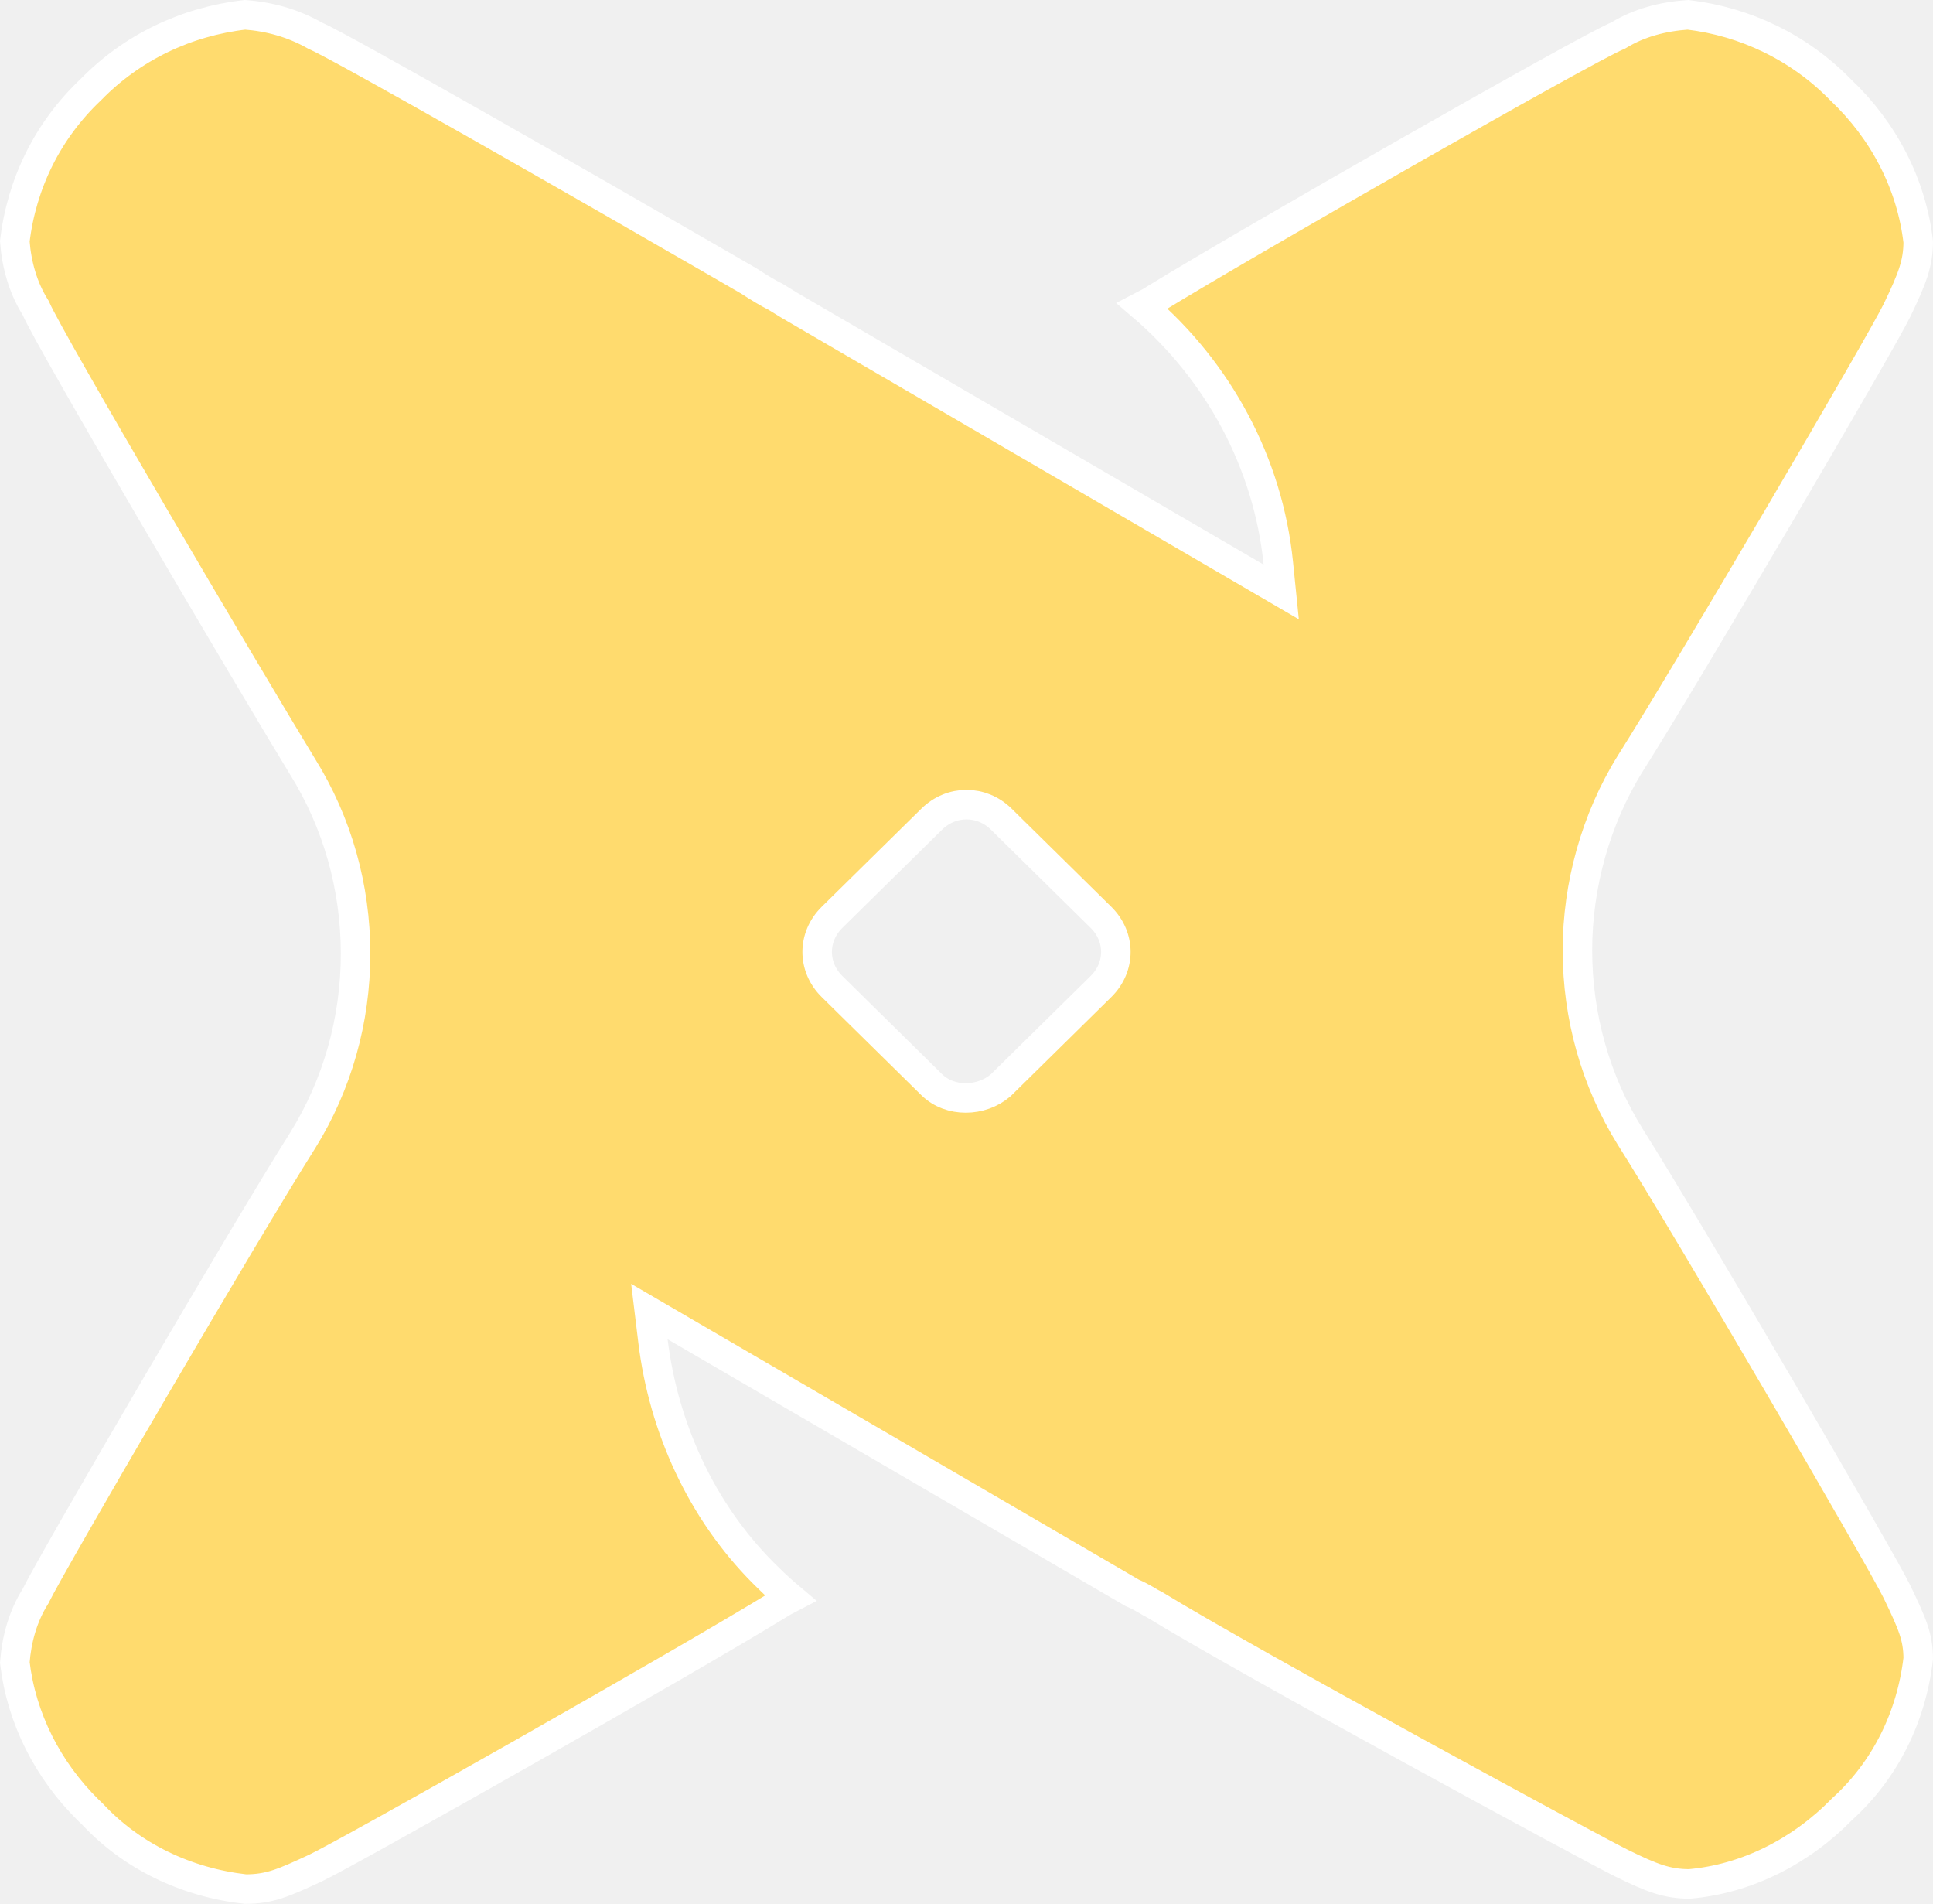
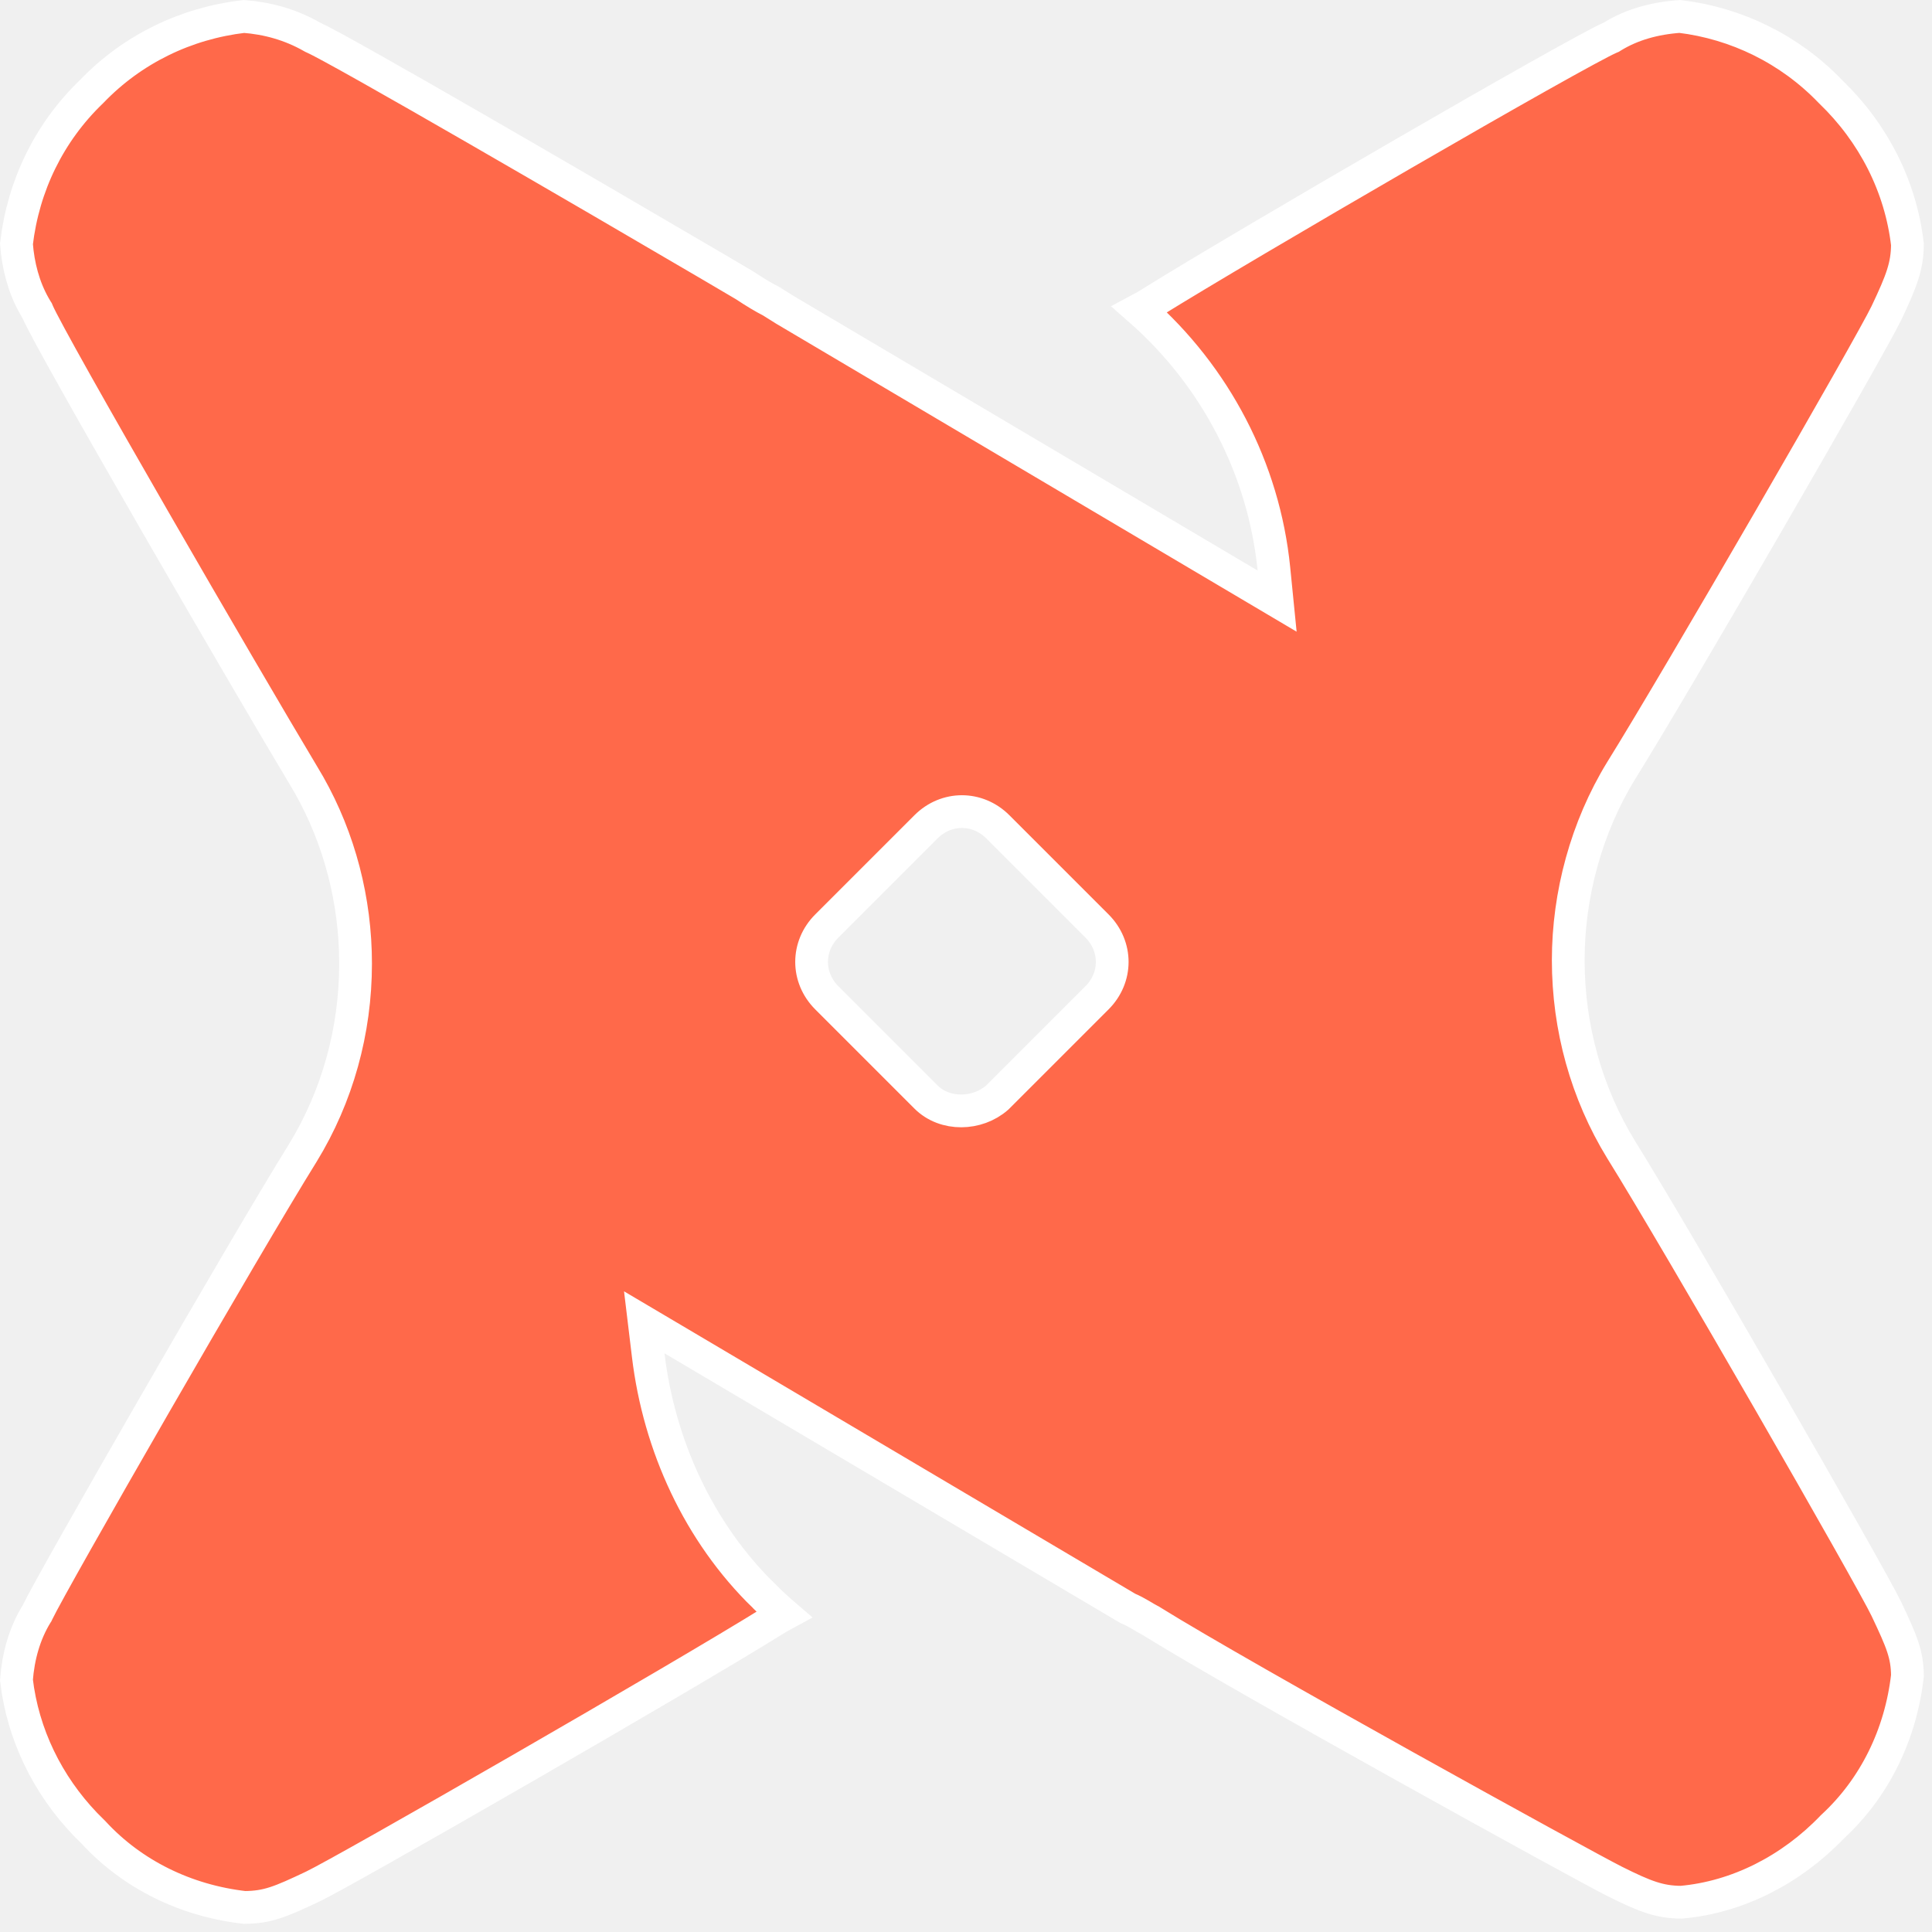
- <svg xmlns="http://www.w3.org/2000/svg" width="131" height="129" viewBox="0 0 131 129" fill="none">
-   <path d="M114.391 1.004C118.28 1.461 121.941 3.221 124.718 6.064L124.745 6.092C127.65 8.843 129.541 12.457 129.998 16.386C129.989 17.859 129.607 18.85 128.56 21.027C128.05 22.087 124.529 28.187 120.604 34.863C116.694 41.514 112.437 48.644 110.493 51.719L110.489 51.725C108.137 55.504 106.903 60.005 106.903 64.384C106.903 68.882 108.138 73.265 110.489 77.042L110.493 77.048C112.437 80.122 116.692 87.28 120.603 93.96C124.527 100.664 128.049 106.795 128.56 107.855C129.616 110.051 129.989 110.919 129.998 112.38C129.54 116.329 127.756 119.93 124.879 122.545L124.856 122.564L124.836 122.586C122.035 125.455 118.359 127.313 114.49 127.649C112.98 127.642 111.968 127.263 109.885 126.237C107.778 125.2 84.59 112.618 78.341 108.786L78.302 108.762L78.26 108.741C78.064 108.645 77.879 108.53 77.595 108.365C77.352 108.225 77.061 108.065 76.73 107.928L45.749 89.879L44.01 88.866L44.253 90.864C44.966 96.716 47.523 102.359 51.724 106.575L52.135 106.979C52.602 107.438 53.071 107.862 53.557 108.27C53.252 108.427 52.945 108.6 52.659 108.786C49.537 110.7 42.268 114.891 35.484 118.741C28.677 122.605 22.45 126.074 21.371 126.577C19.147 127.614 18.254 127.991 16.635 127.999C12.613 127.546 8.952 125.784 6.297 122.951L6.276 122.93L6.255 122.909L5.983 122.647C3.239 119.939 1.454 116.44 1.005 112.648C1.124 111.06 1.559 109.511 2.388 108.186L2.417 108.139L2.441 108.089C2.952 107.027 6.474 100.897 10.398 94.193C14.308 87.513 18.563 80.355 20.507 77.281L20.511 77.275C22.862 73.498 24.097 69.115 24.097 64.616C24.097 60.118 22.862 55.736 20.511 51.958C18.559 48.754 14.273 41.535 10.354 34.836C8.393 31.484 6.525 28.266 5.09 25.748C3.634 23.195 2.667 21.438 2.459 20.951L2.429 20.88L2.388 20.814C1.559 19.489 1.124 17.939 1.005 16.351C1.469 12.418 3.252 8.822 6.136 6.092L6.15 6.078L6.164 6.064C8.938 3.224 12.596 1.462 16.602 1.004C18.218 1.121 19.817 1.551 21.304 2.388L21.35 2.414L21.398 2.435C21.815 2.614 23.158 3.333 25.153 4.438C27.12 5.527 29.659 6.958 32.419 8.524C37.938 11.657 44.332 15.329 48.773 17.895L50.762 19.047C51.456 19.502 52.063 19.862 52.572 20.117L53.487 20.68L53.497 20.686L53.508 20.692L85.132 39.121L86.829 40.11L86.631 38.156C85.945 31.401 82.608 25.18 77.421 20.74C77.742 20.575 78.066 20.394 78.366 20.197C81.504 18.275 88.754 14.068 95.518 10.215C98.906 8.284 102.167 6.446 104.72 5.032C107.307 3.6 109.093 2.646 109.589 2.44L109.659 2.411L109.725 2.372C111.073 1.555 112.653 1.122 114.391 1.004ZM67.859 55.506C66.523 54.19 64.477 54.19 63.141 55.506L56.389 62.154C55.043 63.479 55.043 65.521 56.389 66.846L63.141 73.494C64.383 74.717 66.515 74.655 67.811 73.539L67.836 73.518L67.859 73.494L74.611 66.846C75.957 65.521 75.957 63.479 74.611 62.154L67.859 55.506Z" fill="#FFDB6E" stroke="white" stroke-width="2" />
+ <svg xmlns="http://www.w3.org/2000/svg" width="118" height="118" viewBox="0 0 118 118" fill="none">
+   <path d="M102.603 1.005C106.059 1.421 109.315 3.01 111.786 5.58L111.813 5.607C114.403 8.097 116.09 11.37 116.499 14.928C116.49 16.25 116.153 17.14 115.215 19.12C114.759 20.082 111.604 25.633 108.082 31.716C104.575 37.773 100.759 44.267 99.016 47.066L99.012 47.072C96.893 50.529 95.783 54.642 95.783 58.644C95.783 62.754 96.895 66.76 99.012 70.215L99.016 70.221C100.758 73.019 104.574 79.538 108.081 85.623C111.602 91.732 114.759 97.312 115.215 98.274C116.16 100.27 116.489 101.048 116.499 102.354C116.09 105.935 114.497 109.195 111.935 111.56L111.913 111.58L111.893 111.602C109.395 114.199 106.122 115.876 102.685 116.181C101.363 116.173 100.475 115.837 98.612 114.905C96.725 113.962 75.929 102.504 70.327 99.016L70.288 98.991L70.246 98.97L69.983 98.825C69.889 98.77 69.785 98.707 69.655 98.631C69.439 98.504 69.177 98.358 68.877 98.231L41.093 81.793L39.349 80.762L39.591 82.772C40.253 88.289 42.681 93.608 46.685 97.501V97.5C47.078 97.891 47.469 98.255 47.875 98.603C47.636 98.732 47.397 98.868 47.173 99.016C44.374 100.758 37.855 104.574 31.77 108.081C25.662 111.602 20.083 114.759 19.12 115.215C17.131 116.157 16.349 116.49 14.932 116.499C11.352 116.089 8.092 114.496 5.728 111.935L5.708 111.913L5.687 111.893L5.209 111.414C2.898 108.999 1.395 105.93 1.005 102.609C1.112 101.173 1.498 99.775 2.232 98.582L2.262 98.536L2.285 98.486C2.741 97.524 5.898 91.944 9.419 85.836C12.926 79.751 16.742 73.232 18.484 70.434L18.488 70.428C20.606 66.973 21.717 62.967 21.717 58.856C21.717 55.002 20.74 51.24 18.873 47.938L18.488 47.285C16.738 44.367 12.894 37.793 9.379 31.691C7.62 28.638 5.945 25.707 4.658 23.414C3.351 21.086 2.487 19.492 2.303 19.054L2.273 18.982L2.232 18.918L2.097 18.688C1.451 17.548 1.106 16.238 1.006 14.894C1.422 11.332 3.012 8.077 5.58 5.607L5.607 5.58C8.077 3.012 11.332 1.422 14.894 1.006C16.324 1.113 17.737 1.498 19.052 2.249L19.099 2.275L19.148 2.297C19.515 2.457 20.714 3.109 22.506 4.117C24.269 5.109 26.546 6.411 29.021 7.838C33.971 10.691 39.706 14.036 43.688 16.372V16.373L45.478 17.427C46.098 17.839 46.642 18.166 47.102 18.399L47.915 18.908L47.925 18.915L47.935 18.921L76.301 35.707L78.002 36.714L77.806 34.747C77.192 28.615 74.224 22.961 69.603 18.906C69.849 18.775 70.097 18.637 70.327 18.484C73.127 16.741 79.648 12.898 85.731 9.378C88.77 7.619 91.694 5.945 93.983 4.658C96.308 3.351 97.902 2.487 98.34 2.303L98.411 2.273L98.476 2.232C99.666 1.5 101.062 1.112 102.603 1.005ZM60.944 50.5C59.704 49.26 57.796 49.26 56.556 50.5L50.5 56.556C49.26 57.796 49.26 59.704 50.5 60.944L56.556 67C57.714 68.158 59.696 68.095 60.895 67.046L60.921 67.023L67 60.944C68.24 59.704 68.24 57.796 67 56.556L60.944 50.5Z" fill="#FF694A" stroke="white" stroke-width="2" />
</svg>
